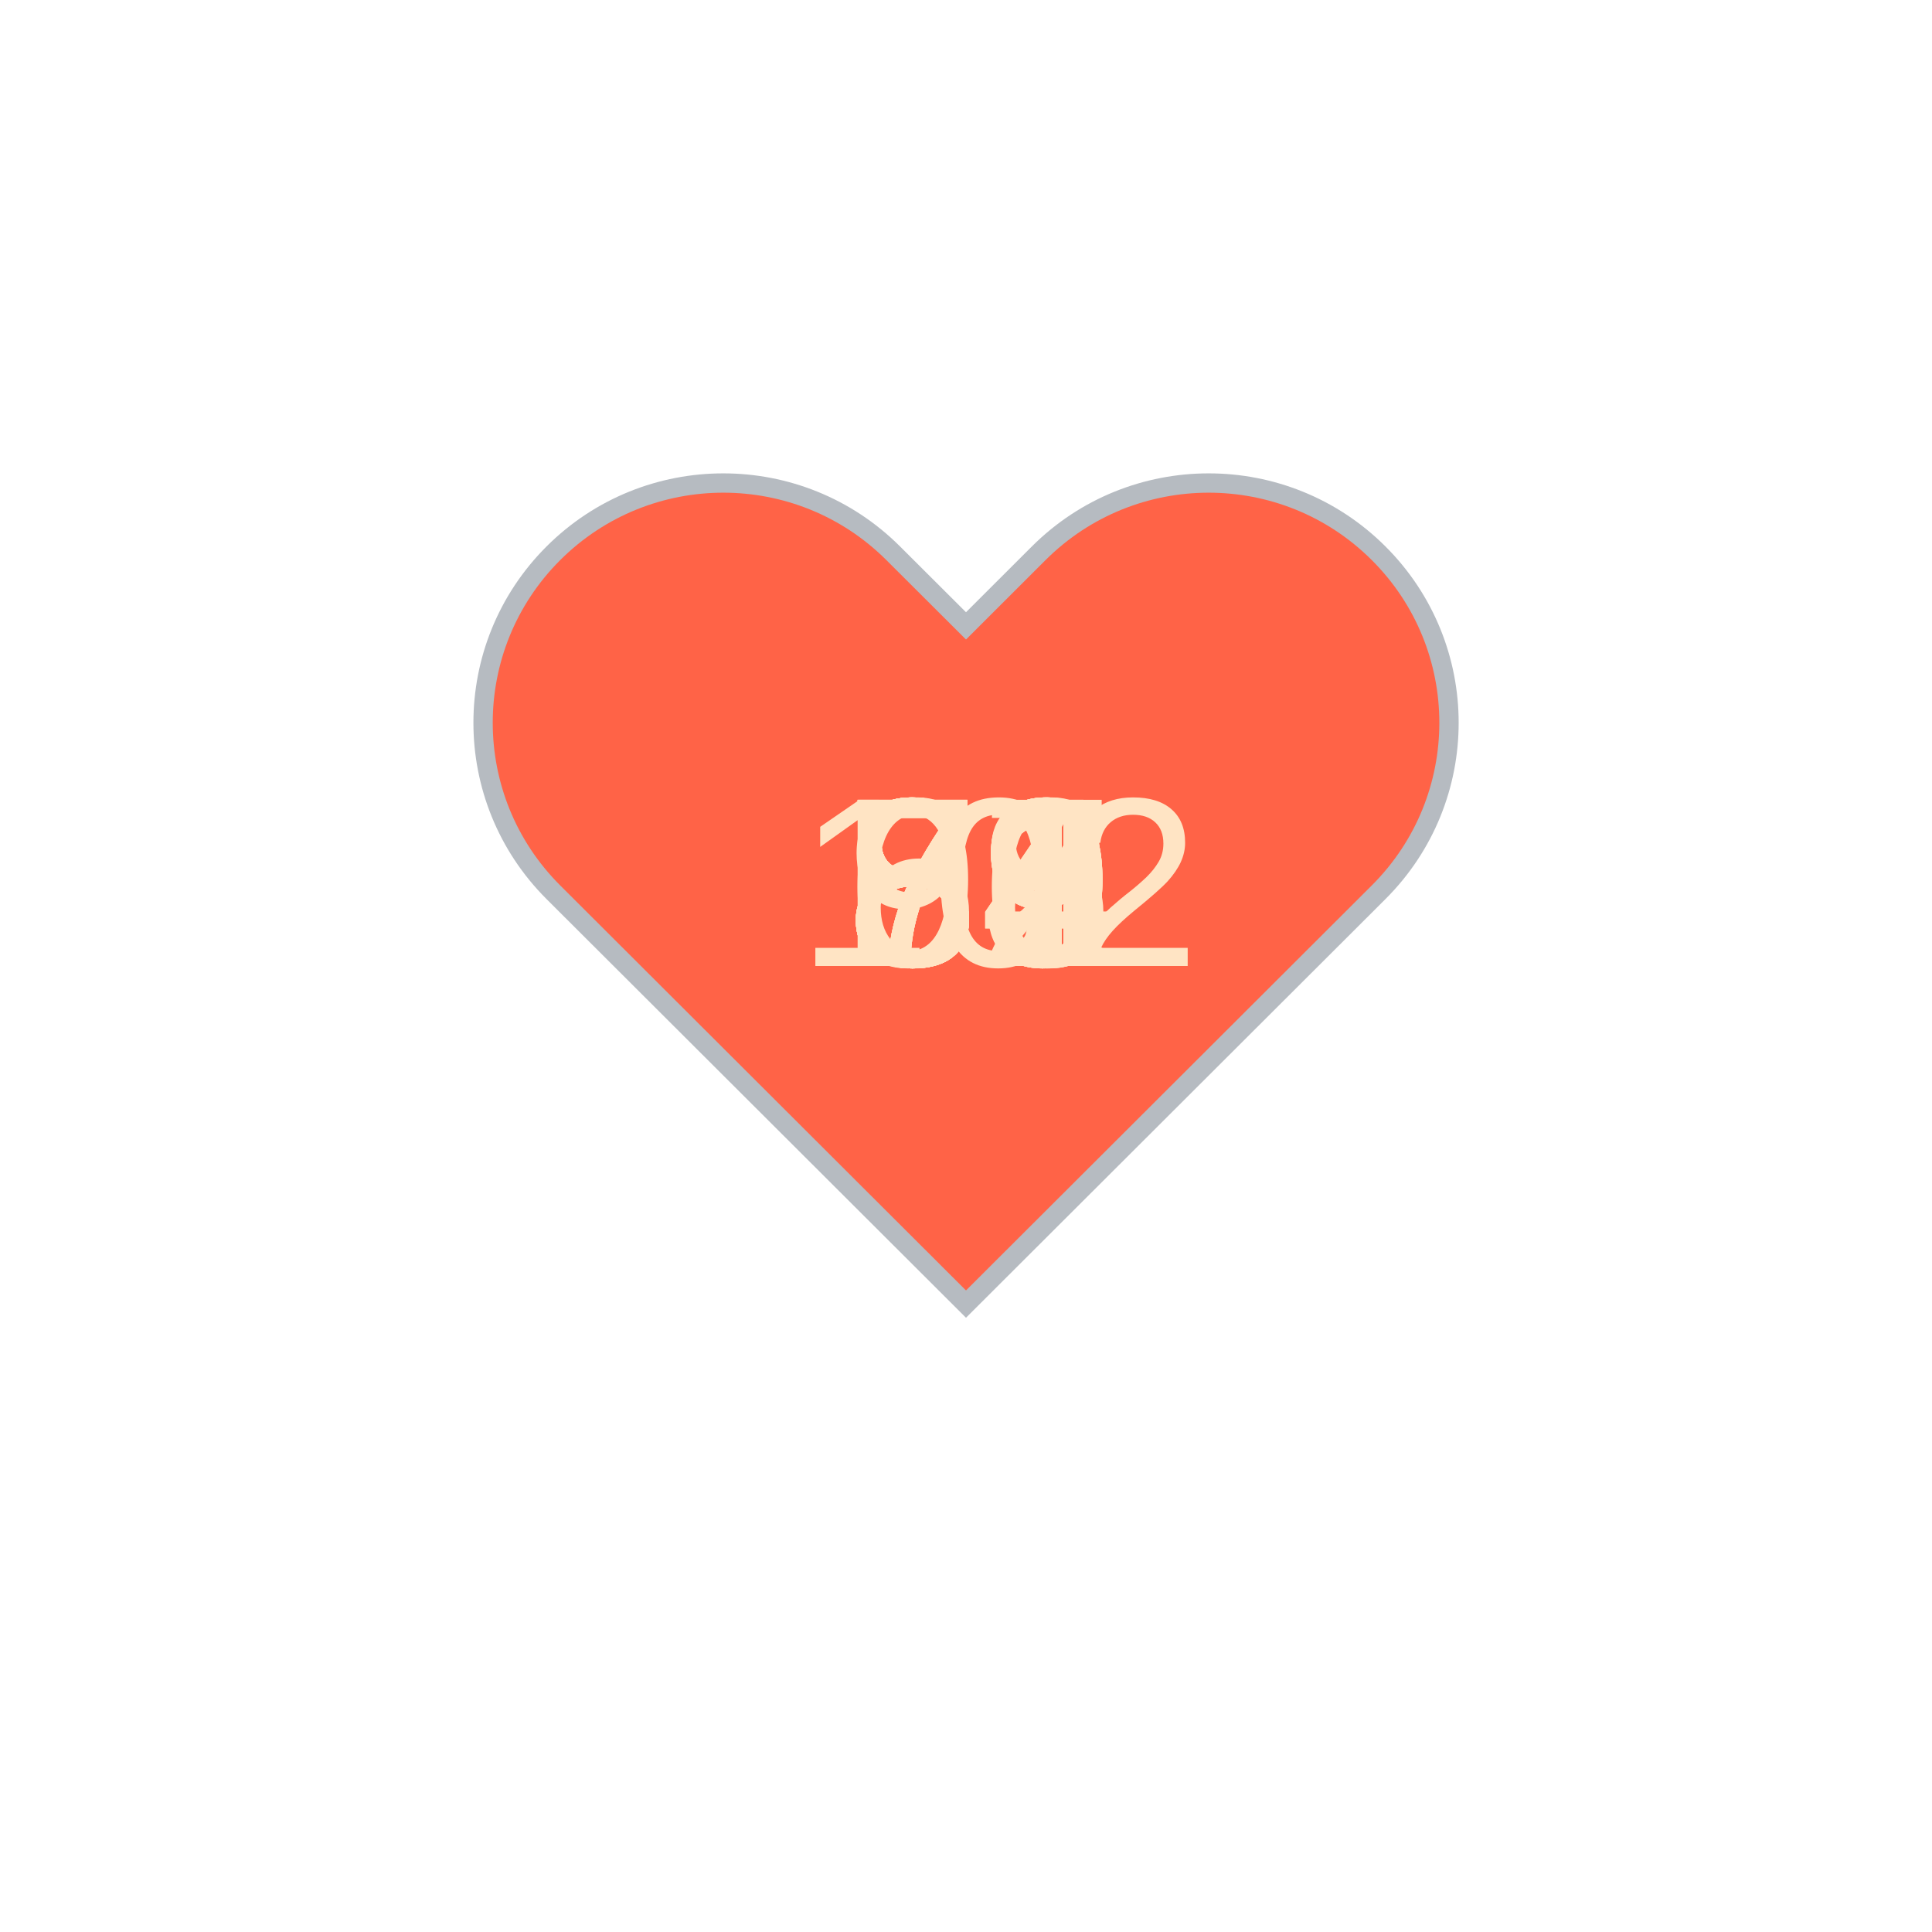
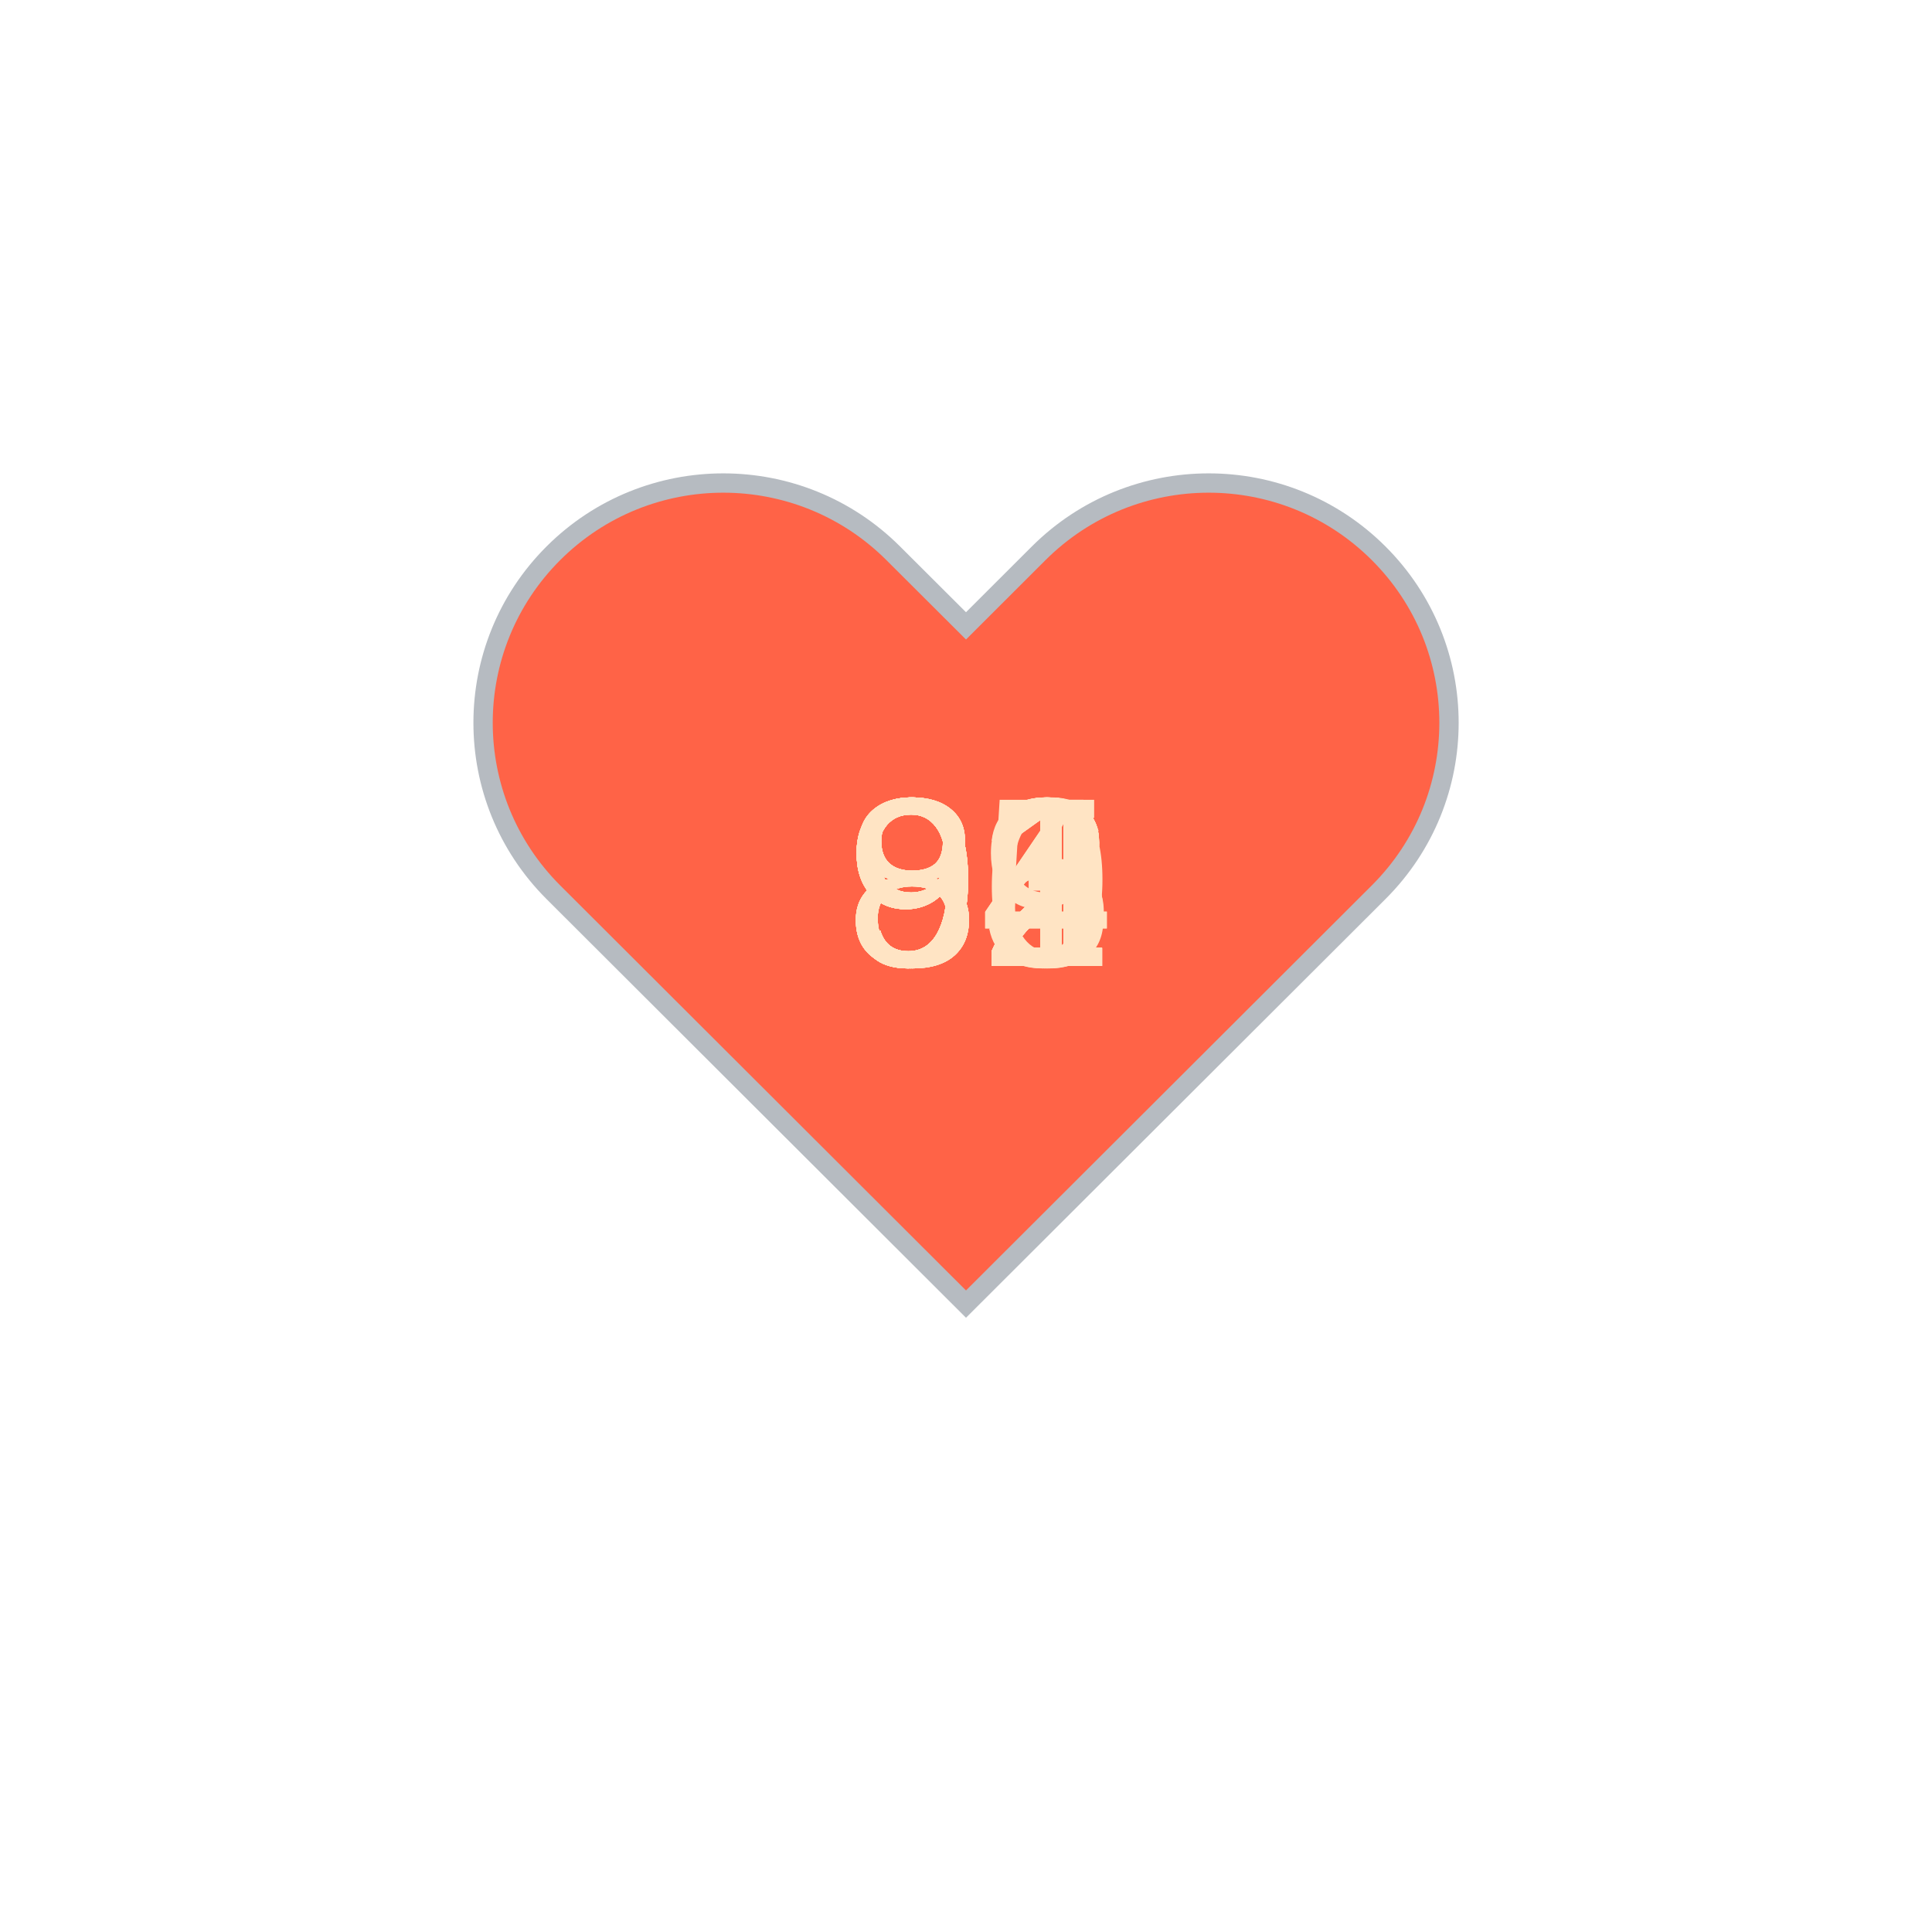
<svg xmlns="http://www.w3.org/2000/svg" baseProfile="full" height="150" version="1.1" viewBox="0,0,200,200" width="150">
  <defs />
  <g transform="translate(100 100)">
    <path d="M92.71,7.27L92.71,7.27c-9.71-9.69-25.46-9.69-35.18,0L50,14.79l-7.54-7.52C32.75-2.42,17-2.42,7.29,7.27v0 c-9.71,9.69-9.71,25.41,0,35.1L50,85l42.71-42.63C102.43,32.68,102.43,16.96,92.71,7.27z" fill="tomato" stroke="#B6BBC1" stroke-width="2" transform="translate(-50 -50)" />
-     <animateTransform additive="sum" attributeName="transform" dur="36s" repeatCount="indefinite" type="scale" values="0.875;1;0.75;1;1.125;1;1.125;1;1.125;1;1.125;1;1.25;1;1.25;1;1.25;1;1.125;1;1.5;1;1.25;1;1.125;1;1.125;1;1.375;" />
-     <text fill="bisque" style="font-size:25px; font-family:Arial" transform="translate(-12.5 0)">71<animate attributeName="opacity" dur="36s" keyTimes="0;0.07;0.13;0.2;0.27;0.33;0.4;0.47;0.53;0.6;0.67;0.73;0.8;0.87;0.93;1.0" repeatCount="indefinite" values="1;0;0;0;0;0;0;0;0;0;0;0;0;0;0;0" />
+     <animateTransform additive="sum" attributeName="transform" dur="36s" repeatCount="indefinite" type="scale" values="1.25;1;1.375;1;0.75;1;0.75;1;0.75;1;0.875;1;0.875;1;1.375;1;1.375;1;1.5;1;1.375;1;1.375;1;1.375;1;1.375;1;1.375;" />
+     <text fill="bisque" style="font-size:25px; font-family:Arial" transform="translate(-12.5 0)">89<animate attributeName="opacity" dur="36s" keyTimes="0;0.07;0.13;0.2;0.27;0.33;0.4;0.47;0.53;0.6;0.67;0.73;0.8;0.87;0.93;1.0" repeatCount="indefinite" values="1;0;0;0;0;0;0;0;0;0;0;0;0;0;0;0" />
    </text>
-     <text fill="bisque" style="font-size:25px; font-family:Arial" transform="translate(-12.5 0)">61<animate attributeName="opacity" dur="36s" keyTimes="0;0.07;0.13;0.2;0.27;0.33;0.4;0.47;0.53;0.6;0.67;0.73;0.8;0.87;0.93;1.0" repeatCount="indefinite" values="0;1;0;0;0;0;0;0;0;0;0;0;0;0;0;0" />
+     <text fill="bisque" style="font-size:25px; font-family:Arial" transform="translate(-12.5 0)">91<animate attributeName="opacity" dur="36s" keyTimes="0;0.07;0.13;0.2;0.27;0.33;0.4;0.47;0.53;0.6;0.67;0.73;0.8;0.87;0.93;1.0" repeatCount="indefinite" values="0;1;0;0;0;0;0;0;0;0;0;0;0;0;0;0" />
    </text>
-     <text fill="bisque" style="font-size:25px; font-family:Arial" transform="translate(-12.5 0)">84<animate attributeName="opacity" dur="36s" keyTimes="0;0.07;0.13;0.2;0.27;0.33;0.4;0.47;0.53;0.6;0.67;0.73;0.8;0.87;0.93;1.0" repeatCount="indefinite" values="0;0;1;0;0;0;0;0;0;0;0;0;0;0;0;0" />
+     <text fill="bisque" style="font-size:25px; font-family:Arial" transform="translate(-12.5 0)">82<animate attributeName="opacity" dur="36s" keyTimes="0;0.07;0.13;0.2;0.27;0.33;0.4;0.47;0.53;0.6;0.67;0.73;0.8;0.87;0.93;1.0" repeatCount="indefinite" values="0;0;1;0;0;0;0;0;0;0;0;0;0;0;0;0" />
    </text>
-     <text fill="bisque" style="font-size:25px; font-family:Arial" transform="translate(-12.5 0)">83<animate attributeName="opacity" dur="36s" keyTimes="0;0.07;0.13;0.2;0.27;0.33;0.4;0.47;0.53;0.6;0.67;0.73;0.8;0.87;0.93;1.0" repeatCount="indefinite" values="0;0;0;1;0;0;0;0;0;0;0;0;0;0;0;0" />
+     <text fill="bisque" style="font-size:25px; font-family:Arial" transform="translate(-12.5 0)">84<animate attributeName="opacity" dur="36s" keyTimes="0;0.07;0.13;0.2;0.27;0.33;0.4;0.47;0.53;0.6;0.67;0.73;0.8;0.87;0.93;1.0" repeatCount="indefinite" values="0;0;0;1;0;0;0;0;0;0;0;0;0;0;0;0" />
    </text>
-     <text fill="bisque" style="font-size:25px; font-family:Arial" transform="translate(-12.5 0)">78<animate attributeName="opacity" dur="36s" keyTimes="0;0.07;0.13;0.2;0.27;0.33;0.4;0.47;0.53;0.6;0.67;0.73;0.8;0.87;0.93;1.0" repeatCount="indefinite" values="0;0;0;0;1;0;0;0;0;0;0;0;0;0;0;0" />
+     <text fill="bisque" style="font-size:25px; font-family:Arial" transform="translate(-12.5 0)">84<animate attributeName="opacity" dur="36s" keyTimes="0;0.07;0.13;0.2;0.27;0.33;0.4;0.47;0.53;0.6;0.67;0.73;0.8;0.87;0.93;1.0" repeatCount="indefinite" values="0;0;0;0;1;0;0;0;0;0;0;0;0;0;0;0" />
    </text>
-     <text fill="bisque" style="font-size:25px; font-family:Arial" transform="translate(-12.5 0)">82<animate attributeName="opacity" dur="36s" keyTimes="0;0.07;0.13;0.2;0.27;0.33;0.4;0.47;0.53;0.6;0.67;0.73;0.8;0.87;0.93;1.0" repeatCount="indefinite" values="0;0;0;0;0;1;0;0;0;0;0;0;0;0;0;0" />
+     <text fill="bisque" style="font-size:25px; font-family:Arial" transform="translate(-12.5 0)">85<animate attributeName="opacity" dur="36s" keyTimes="0;0.07;0.13;0.2;0.27;0.33;0.4;0.47;0.53;0.6;0.67;0.73;0.8;0.87;0.93;1.0" repeatCount="indefinite" values="0;0;0;0;0;1;0;0;0;0;0;0;0;0;0;0" />
    </text>
-     <text fill="bisque" style="font-size:25px; font-family:Arial" transform="translate(-12.5 0)">87<animate attributeName="opacity" dur="36s" keyTimes="0;0.07;0.13;0.2;0.27;0.33;0.4;0.47;0.53;0.6;0.67;0.73;0.8;0.87;0.93;1.0" repeatCount="indefinite" values="0;0;0;0;0;0;1;0;0;0;0;0;0;0;0;0" />
+     <text fill="bisque" style="font-size:25px; font-family:Arial" transform="translate(-12.5 0)">86<animate attributeName="opacity" dur="36s" keyTimes="0;0.07;0.13;0.2;0.27;0.33;0.4;0.47;0.53;0.6;0.67;0.73;0.8;0.87;0.93;1.0" repeatCount="indefinite" values="0;0;0;0;0;0;1;0;0;0;0;0;0;0;0;0" />
    </text>
-     <text fill="bisque" style="font-size:25px; font-family:Arial" transform="translate(-12.5 0)">86<animate attributeName="opacity" dur="36s" keyTimes="0;0.07;0.13;0.2;0.27;0.33;0.4;0.47;0.53;0.6;0.67;0.73;0.8;0.87;0.93;1.0" repeatCount="indefinite" values="0;0;0;0;0;0;0;1;0;0;0;0;0;0;0;0" />
+     <text fill="bisque" style="font-size:25px; font-family:Arial" transform="translate(-12.5 0)">92<animate attributeName="opacity" dur="36s" keyTimes="0;0.07;0.13;0.2;0.27;0.33;0.4;0.47;0.53;0.6;0.67;0.73;0.8;0.87;0.93;1.0" repeatCount="indefinite" values="0;0;0;0;0;0;0;1;0;0;0;0;0;0;0;0" />
    </text>
-     <text fill="bisque" style="font-size:25px; font-family:Arial" transform="translate(-12.5 0)">89<animate attributeName="opacity" dur="36s" keyTimes="0;0.07;0.13;0.2;0.27;0.33;0.4;0.47;0.53;0.6;0.67;0.73;0.8;0.87;0.93;1.0" repeatCount="indefinite" values="0;0;0;0;0;0;0;0;1;0;0;0;0;0;0;0" />
+     <text fill="bisque" style="font-size:25px; font-family:Arial" transform="translate(-12.5 0)">92<animate attributeName="opacity" dur="36s" keyTimes="0;0.07;0.13;0.2;0.27;0.33;0.4;0.47;0.53;0.6;0.67;0.73;0.8;0.87;0.93;1.0" repeatCount="indefinite" values="0;0;0;0;0;0;0;0;1;0;0;0;0;0;0;0" />
    </text>
-     <text fill="bisque" style="font-size:25px; font-family:Arial" transform="translate(-12.5 0)">79<animate attributeName="opacity" dur="36s" keyTimes="0;0.07;0.13;0.2;0.27;0.33;0.4;0.47;0.53;0.6;0.67;0.73;0.8;0.87;0.93;1.0" repeatCount="indefinite" values="0;0;0;0;0;0;0;0;0;1;0;0;0;0;0;0" />
+     <text fill="bisque" style="font-size:25px; font-family:Arial" transform="translate(-12.5 0)">93<animate attributeName="opacity" dur="36s" keyTimes="0;0.07;0.13;0.2;0.27;0.33;0.4;0.47;0.53;0.6;0.67;0.73;0.8;0.87;0.93;1.0" repeatCount="indefinite" values="0;0;0;0;0;0;0;0;0;1;0;0;0;0;0;0" />
    </text>
-     <text fill="bisque" style="font-size:25px; font-family:Arial" transform="translate(-17.5 0)">102<animate attributeName="opacity" dur="36s" keyTimes="0;0.07;0.13;0.2;0.27;0.33;0.4;0.47;0.53;0.6;0.67;0.73;0.8;0.87;0.93;1.0" repeatCount="indefinite" values="0;0;0;0;0;0;0;0;0;0;1;0;0;0;0;0" />
+     <text fill="bisque" style="font-size:25px; font-family:Arial" transform="translate(-12.5 0)">92<animate attributeName="opacity" dur="36s" keyTimes="0;0.07;0.13;0.2;0.27;0.33;0.4;0.47;0.53;0.6;0.67;0.73;0.8;0.87;0.93;1.0" repeatCount="indefinite" values="0;0;0;0;0;0;0;0;0;0;1;0;0;0;0;0" />
    </text>
-     <text fill="bisque" style="font-size:25px; font-family:Arial" transform="translate(-12.5 0)">89<animate attributeName="opacity" dur="36s" keyTimes="0;0.07;0.13;0.2;0.27;0.33;0.4;0.47;0.53;0.6;0.67;0.73;0.8;0.87;0.93;1.0" repeatCount="indefinite" values="0;0;0;0;0;0;0;0;0;0;0;1;0;0;0;0" />
+     <text fill="bisque" style="font-size:25px; font-family:Arial" transform="translate(-12.5 0)">92<animate attributeName="opacity" dur="36s" keyTimes="0;0.07;0.13;0.2;0.27;0.33;0.4;0.47;0.53;0.6;0.67;0.73;0.8;0.87;0.93;1.0" repeatCount="indefinite" values="0;0;0;0;0;0;0;0;0;0;0;1;0;0;0;0" />
    </text>
-     <text fill="bisque" style="font-size:25px; font-family:Arial" transform="translate(-12.5 0)">81<animate attributeName="opacity" dur="36s" keyTimes="0;0.07;0.13;0.2;0.27;0.33;0.4;0.47;0.53;0.6;0.67;0.73;0.8;0.87;0.93;1.0" repeatCount="indefinite" values="0;0;0;0;0;0;0;0;0;0;0;0;1;0;0;0" />
+     <text fill="bisque" style="font-size:25px; font-family:Arial" transform="translate(-12.5 0)">92<animate attributeName="opacity" dur="36s" keyTimes="0;0.07;0.13;0.2;0.27;0.33;0.4;0.47;0.53;0.6;0.67;0.73;0.8;0.87;0.93;1.0" repeatCount="indefinite" values="0;0;0;0;0;0;0;0;0;0;0;0;1;0;0;0" />
    </text>
-     <text fill="bisque" style="font-size:25px; font-family:Arial" transform="translate(-12.5 0)">79<animate attributeName="opacity" dur="36s" keyTimes="0;0.07;0.13;0.2;0.27;0.33;0.4;0.47;0.53;0.6;0.67;0.73;0.8;0.87;0.93;1.0" repeatCount="indefinite" values="0;0;0;0;0;0;0;0;0;0;0;0;0;1;0;0" />
+     <text fill="bisque" style="font-size:25px; font-family:Arial" transform="translate(-12.5 0)">91<animate attributeName="opacity" dur="36s" keyTimes="0;0.07;0.13;0.2;0.27;0.33;0.4;0.47;0.53;0.6;0.67;0.73;0.8;0.87;0.93;1.0" repeatCount="indefinite" values="0;0;0;0;0;0;0;0;0;0;0;0;0;1;0;0" />
    </text>
-     <text fill="bisque" style="font-size:25px; font-family:Arial" transform="translate(-12.5 0)">94<animate attributeName="opacity" dur="36s" keyTimes="0;0.07;0.13;0.2;0.27;0.33;0.4;0.47;0.53;0.6;0.67;0.73;0.8;0.87;0.93;1.0" repeatCount="indefinite" values="0;0;0;0;0;0;0;0;0;0;0;0;0;0;1;0" />
+     <text fill="bisque" style="font-size:25px; font-family:Arial" transform="translate(-12.5 0)">91<animate attributeName="opacity" dur="36s" keyTimes="0;0.07;0.13;0.2;0.27;0.33;0.4;0.47;0.53;0.6;0.67;0.73;0.8;0.87;0.93;1.0" repeatCount="indefinite" values="0;0;0;0;0;0;0;0;0;0;0;0;0;0;1;0" />
    </text>
  </g>
</svg>
